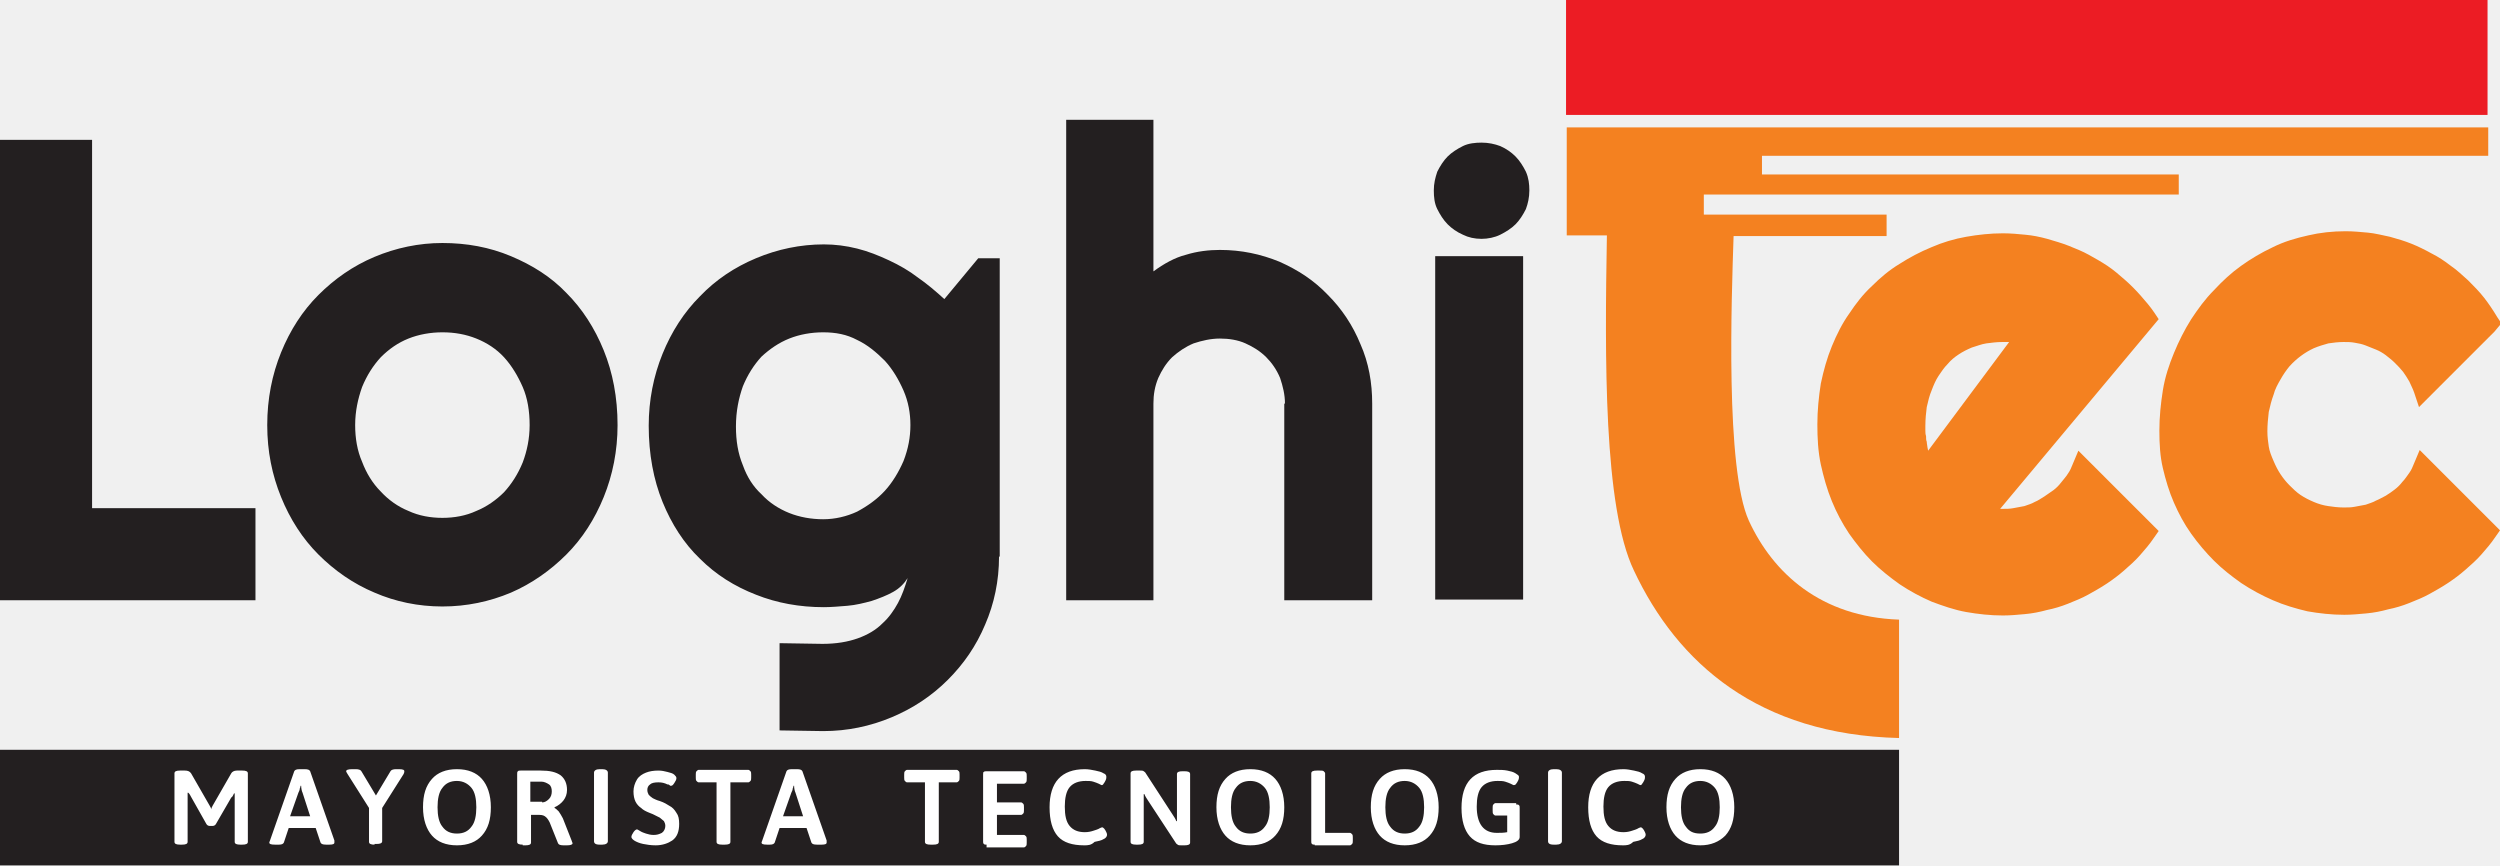
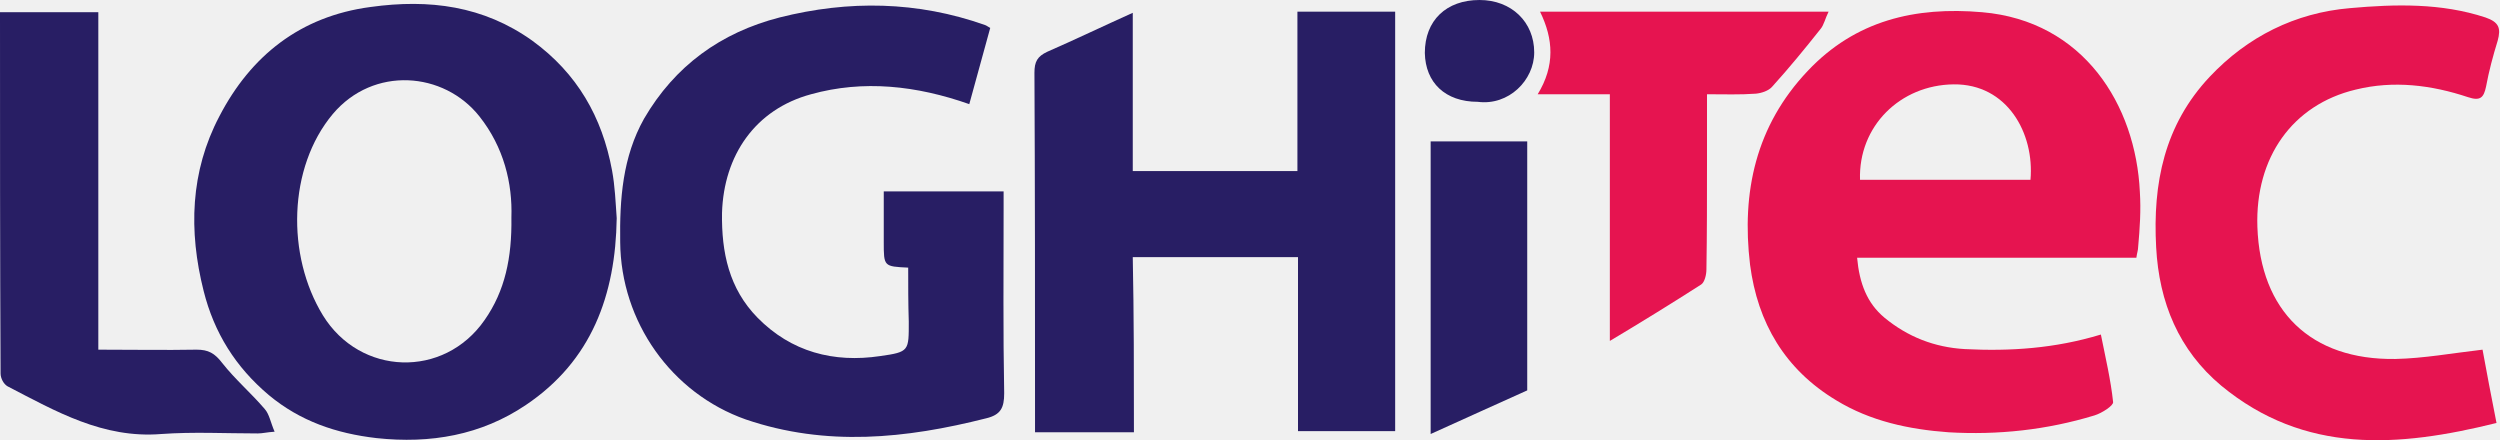
- <svg xmlns="http://www.w3.org/2000/svg" version="1.1" id="Capa_1" x="0px" y="0px" viewBox="0 0 361.1 125" style="enable-background:new 0 0 361.1 125;" xml:space="preserve">
+ <svg xmlns="http://www.w3.org/2000/svg" version="1.1" id="Capa_1" x="0px" y="0px" viewBox="0 0 429.7 75.6" style="enable-background:new 0 0 429.7 75.6;" xml:space="preserve">
  <style type="text/css">
- 	.st0{fill:#231F20;}
- 	.st1{fill:#F48120;}
- 	.st2{fill-rule:evenodd;clip-rule:evenodd;fill:#F48120;}
- 	.st3{fill-rule:evenodd;clip-rule:evenodd;fill:#EC1C24;}
- 	.st4{fill-rule:evenodd;clip-rule:evenodd;fill:#231F20;}
- 	.st5{fill:#FFFFFF;}
+ 	.st0{fill:#281E64;}
+ 	.st1{fill:#E61450;}
</style>
-   <g>
-     <polygon class="st0" points="36.9,86.7 0,86.7 0,20.2 13.3,20.2 13.3,73.4 36.9,73.4  " />
-     <path class="st0" d="M144.3,80.4c0,3.5-0.7,6.8-2,9.8c-1.3,3.1-3.1,5.7-5.4,8c-2.3,2.3-5,4.1-8.1,5.4c-3.1,1.3-6.4,2-9.9,2   l-6.3-0.1V92.9l6.2,0.1c2,0,3.7-0.3,5.1-0.8c1.4-0.5,2.6-1.2,3.5-2.1c1-0.9,1.7-1.9,2.3-3c0.6-1.1,1-2.3,1.4-3.6   c-0.5,0.8-1.2,1.5-2.1,2c-0.9,0.5-1.9,0.9-3.1,1.3c-1.1,0.3-2.3,0.6-3.5,0.7c-1.2,0.1-2.4,0.2-3.4,0.2c-3.5,0-6.8-0.6-9.8-1.8   c-3.1-1.2-5.8-2.9-8.1-5.2c-2.3-2.2-4.1-5-5.4-8.2c-1.3-3.2-2-6.9-2-11c0-3.7,0.7-7.2,2-10.4c1.3-3.2,3.1-6,5.4-8.3   c2.3-2.4,5-4.2,8.1-5.5c3.1-1.3,6.4-2,9.8-2c1.6,0,3.2,0.2,4.8,0.6c1.6,0.4,3.1,1,4.6,1.7c1.5,0.7,2.9,1.5,4.2,2.5   c1.3,0.9,2.6,2,3.8,3.1l4.9-5.9h3.1V80.4z M131.5,61.4c0-1.7-0.3-3.4-1-5c-0.7-1.6-1.6-3.1-2.7-4.3c-1.2-1.2-2.5-2.3-4-3   c-1.5-0.8-3.1-1.1-4.9-1.1c-1.7,0-3.4,0.3-4.9,0.9c-1.5,0.6-2.8,1.5-4,2.6c-1.1,1.2-2,2.6-2.7,4.3c-0.6,1.7-1,3.6-1,5.8   c0,2.1,0.3,3.9,1,5.6c0.6,1.7,1.5,3.1,2.7,4.2c1.1,1.2,2.5,2.1,4,2.7c1.5,0.6,3.2,0.9,4.9,0.9c1.7,0,3.4-0.4,4.9-1.1   c1.5-0.8,2.9-1.8,4-3c1.1-1.2,2-2.7,2.7-4.3C131.2,64.8,131.5,63.1,131.5,61.4z M76.5,61.4c0-2-0.3-3.9-1-5.5   c-0.7-1.6-1.6-3.1-2.7-4.3c-1.1-1.2-2.5-2.1-4-2.7c-1.5-0.6-3.1-0.9-4.9-0.9c-1.7,0-3.4,0.3-4.9,0.9c-1.5,0.6-2.8,1.5-4,2.7   c-1.1,1.2-2,2.6-2.7,4.3c-0.6,1.7-1,3.5-1,5.5c0,1.9,0.3,3.7,1,5.3c0.6,1.6,1.5,3.1,2.7,4.3c1.1,1.2,2.5,2.2,4,2.8   c1.5,0.7,3.2,1,4.9,1c1.7,0,3.4-0.3,4.9-1c1.5-0.6,2.9-1.6,4-2.7c1.1-1.2,2-2.6,2.7-4.3C76.1,65.2,76.5,63.4,76.5,61.4z M89.2,61.4   c0,3.7-0.7,7.2-2,10.4c-1.3,3.2-3.1,6-5.4,8.3c-2.3,2.3-5,4.2-8,5.5c-3.1,1.3-6.4,2-9.9,2c-3.5,0-6.8-0.7-9.8-2   c-3.1-1.3-5.8-3.2-8.1-5.5c-2.3-2.3-4.1-5.1-5.4-8.3c-1.3-3.2-2-6.6-2-10.4c0-3.8,0.7-7.3,2-10.5c1.3-3.2,3.1-6,5.4-8.3   c2.3-2.3,5-4.2,8.1-5.5c3.1-1.3,6.4-2,9.8-2c3.5,0,6.8,0.6,9.9,1.9c3.1,1.3,5.8,3,8,5.3c2.3,2.3,4.1,5.1,5.4,8.3   C88.5,53.8,89.2,57.4,89.2,61.4z" />
-     <path class="st0" d="M166.6,86.7h-12.6V17.3h12.6v21.9c1.5-1.1,3.1-2,4.7-2.4c1.6-0.5,3.3-0.7,4.9-0.7c3.1,0,5.9,0.6,8.6,1.7   c2.7,1.2,5,2.7,7,4.8c2,2,3.6,4.4,4.7,7.1c1.2,2.7,1.7,5.6,1.7,8.6v28.4h-12.7V58.3h0.1c0-1.3-0.3-2.5-0.7-3.7   c-0.5-1.2-1.2-2.2-2-3c-0.9-0.9-1.9-1.5-3-2c-1.1-0.5-2.4-0.7-3.7-0.7c-1.3,0-2.6,0.3-3.8,0.7c-1.2,0.5-2.2,1.2-3.1,2   c-0.9,0.9-1.5,1.9-2,3c-0.5,1.2-0.7,2.4-0.7,3.7V86.7z" />
-     <rect x="207.3" y="37" class="st0" width="12.7" height="49.6" />
-     <path class="st1" d="M360.3,47.9l-10.9,10.9l-0.7-2.1c-0.2-0.6-0.5-1.1-0.7-1.6h0c-0.3-0.5-0.6-1-0.9-1.4c-0.4-0.5-0.8-0.9-1.2-1.3   c-0.4-0.4-0.8-0.7-1.3-1.1l0,0c-0.4-0.3-0.9-0.6-1.4-0.8c-0.5-0.2-1-0.4-1.5-0.6l0,0c-0.5-0.2-1-0.3-1.6-0.4   c-0.5-0.1-1.1-0.1-1.6-0.1c-0.8,0-1.5,0.1-2.2,0.2h0c-0.7,0.2-1.4,0.4-2.1,0.7c-1.3,0.6-2.5,1.5-3.5,2.6l0,0   c-0.5,0.6-0.9,1.2-1.3,1.9c-0.4,0.7-0.8,1.4-1,2.2v0c-0.3,0.8-0.5,1.6-0.7,2.5c-0.1,0.9-0.2,1.8-0.2,2.8c0,0.8,0.1,1.5,0.2,2.2   c0.1,0.7,0.4,1.4,0.7,2.1v0c0.3,0.7,0.6,1.3,1,1.9l0,0c0.4,0.6,0.8,1.1,1.3,1.6c0.5,0.5,1,1,1.6,1.4c0.6,0.4,1.2,0.7,1.9,1   c0.7,0.3,1.4,0.5,2.1,0.6v0c0.7,0.1,1.4,0.2,2.2,0.2c0.6,0,1.1,0,1.6-0.1c0.5-0.1,1.1-0.2,1.6-0.3c0.5-0.2,1-0.3,1.5-0.6   c0.5-0.2,1-0.5,1.4-0.7l0,0c0.5-0.3,0.9-0.6,1.3-0.9c0.4-0.3,0.8-0.7,1.1-1.1c0.4-0.4,0.7-0.9,1-1.3c0.3-0.4,0.5-0.9,0.7-1.4   l0.8-1.9l11.6,11.6l-0.7,1c-0.6,0.9-1.3,1.7-2,2.5c-0.7,0.8-1.5,1.5-2.3,2.2l0,0c-0.8,0.7-1.6,1.3-2.5,1.9   c-0.9,0.6-1.8,1.1-2.7,1.6l0,0c-0.9,0.5-1.9,0.9-2.9,1.3c-1,0.4-2,0.7-3,0.9c-1.1,0.3-2.1,0.5-3.2,0.6c-1.1,0.1-2.1,0.2-3.2,0.2   c-1.8,0-3.6-0.2-5.3-0.5c-1.7-0.4-3.4-0.9-5-1.6c-1.6-0.7-3.1-1.5-4.6-2.5c-1.4-1-2.7-2-3.9-3.2l0,0c-1.2-1.2-2.3-2.5-3.3-3.9   c-1-1.4-1.8-2.9-2.5-4.5c-0.7-1.6-1.2-3.3-1.6-5c-0.4-1.7-0.5-3.5-0.5-5.4c0-2,0.2-3.9,0.5-5.8c0.3-1.9,0.9-3.7,1.6-5.4   c0.7-1.7,1.5-3.3,2.5-4.9c1-1.5,2-2.9,3.3-4.2c1.2-1.3,2.5-2.5,3.9-3.5c1.4-1,2.9-1.9,4.6-2.7c1.6-0.8,3.3-1.3,5.1-1.7   c1.7-0.4,3.5-0.6,5.4-0.6c1.1,0,2.1,0.1,3.2,0.2c1.1,0.1,2.2,0.4,3.2,0.6c1.1,0.3,2.1,0.6,3.1,1c1,0.4,2,0.9,2.9,1.4   c1,0.5,1.9,1.1,2.8,1.8c0.9,0.6,1.7,1.4,2.5,2.1c0.8,0.8,1.6,1.6,2.3,2.5c0.7,0.9,1.3,1.8,1.9,2.8l0.6,0.9L360.3,47.9z M290.2,49.4   l-0.2,0c-0.2,0-0.5,0-0.8,0c-0.8,0-1.5,0.1-2.3,0.2c-0.7,0.1-1.4,0.4-2.1,0.6c-0.7,0.3-1.3,0.6-1.9,1c-0.6,0.4-1.1,0.8-1.6,1.4   c-0.5,0.5-0.9,1.1-1.3,1.7c-0.4,0.6-0.7,1.3-1,2.1c-0.3,0.7-0.5,1.5-0.7,2.4c-0.1,0.8-0.2,1.7-0.2,2.7c0,0.3,0,0.5,0,0.7   c0,0.2,0,0.5,0.1,0.8c0,0.3,0,0.6,0.1,0.8c0,0.3,0.1,0.6,0.1,0.8l0.1,0.5L290.2,49.4z M288.9,73.5l0.3,0c0.6,0,1.1,0,1.6-0.1   c0.5-0.1,1.1-0.2,1.6-0.3c0.5-0.2,1-0.3,1.5-0.6c0.5-0.2,0.9-0.5,1.4-0.8l0,0c0.4-0.3,0.9-0.6,1.3-0.9c0.4-0.3,0.8-0.7,1.1-1.1l0,0   c0.3-0.4,0.7-0.8,1-1.3c0.3-0.4,0.5-0.9,0.7-1.4l0.8-1.9l11.6,11.6l-0.7,1c-0.6,0.9-1.3,1.7-2,2.5c-0.7,0.8-1.5,1.5-2.3,2.2l0,0   c-0.8,0.7-1.6,1.3-2.5,1.9c-0.9,0.6-1.8,1.1-2.7,1.6l0,0c-0.9,0.5-1.9,0.9-2.9,1.3c-1,0.4-2,0.7-3,0.9c-1.1,0.3-2.1,0.5-3.2,0.6   c-1.1,0.1-2.1,0.2-3.2,0.2c-1.8,0-3.6-0.2-5.3-0.5c-1.7-0.3-3.4-0.9-5-1.5l0,0c-1.6-0.7-3.1-1.5-4.6-2.5c-1.4-1-2.8-2.1-4-3.3   c-1.2-1.2-2.3-2.6-3.3-4c-1-1.5-1.8-3-2.5-4.7c-0.7-1.7-1.2-3.5-1.6-5.3c-0.4-1.9-0.5-3.8-0.5-5.8c0-2,0.2-4,0.5-5.9   c0.4-1.9,0.9-3.7,1.6-5.4c0.7-1.7,1.5-3.3,2.5-4.7c1-1.5,2-2.8,3.3-4c1.2-1.2,2.5-2.3,4-3.2c1.4-0.9,2.9-1.7,4.6-2.4   c1.6-0.7,3.3-1.2,5-1.5c1.7-0.3,3.5-0.5,5.3-0.5c1.1,0,2.2,0.1,3.2,0.2c1.1,0.1,2.1,0.3,3.2,0.6c1,0.3,2.1,0.6,3.1,1   c1,0.4,2,0.8,2.9,1.3c0.9,0.5,1.8,1,2.7,1.6c0.9,0.6,1.7,1.3,2.5,2c0.8,0.7,1.6,1.5,2.3,2.3c0.7,0.8,1.4,1.6,2,2.5l0.6,0.9   L288.9,73.5z" />
-     <path class="st2" d="M274.3,106.6V89.5c-11.3-0.4-18.2-6.7-21.7-14.3c-3.4-7.5-2.5-32-2.2-41.1l22.1,0v-3.1L246.1,31v-2.9l68.6,0   v-2.9l-60.2,0c0-1.3,0-1.4,0-2.7h104.9v-4.1c-44.6,0-88.5,0-133.1,0v15.6h5.8c-0.3,17.6-0.5,39.2,3.9,48.4   C242.3,95.8,254,106.1,274.3,106.6" />
-     <path class="st0" d="M220.9,27.5c0,1-0.2,1.9-0.5,2.7c-0.4,0.8-0.9,1.6-1.5,2.2c-0.6,0.6-1.4,1.1-2.2,1.5c-0.8,0.4-1.8,0.6-2.7,0.6   c-1,0-1.9-0.2-2.7-0.6c-0.9-0.4-1.6-0.9-2.2-1.5c-0.6-0.6-1.1-1.4-1.5-2.2c-0.4-0.8-0.5-1.7-0.5-2.7c0-1,0.2-1.8,0.5-2.7   c0.4-0.8,0.9-1.6,1.5-2.2c0.6-0.6,1.4-1.1,2.2-1.5c0.8-0.4,1.8-0.5,2.7-0.5c1,0,1.9,0.2,2.7,0.5c0.9,0.4,1.6,0.9,2.2,1.5   c0.6,0.6,1.1,1.4,1.5,2.2C220.8,25.7,220.9,26.6,220.9,27.5" />
-     <rect x="226.2" class="st3" width="133.1" height="16.6" />
-     <rect x="0" y="108.3" class="st4" width="274.3" height="16.7" />
-     <path class="st5" d="M245.6,120.4c0.9,0,1.6-0.3,2.1-1c0.5-0.6,0.7-1.6,0.7-2.8s-0.2-2.2-0.7-2.8c-0.5-0.6-1.2-1-2.1-1   c-0.9,0-1.6,0.3-2.1,1c-0.5,0.6-0.7,1.6-0.7,2.8s0.2,2.2,0.7,2.8C244,120.1,244.6,120.4,245.6,120.4 M245.6,122.1   c-1.6,0-2.8-0.5-3.6-1.4c-0.8-0.9-1.3-2.3-1.3-4.1c0-1.8,0.4-3.1,1.3-4.1c0.8-0.9,2-1.4,3.6-1.4c1.6,0,2.8,0.5,3.6,1.4   c0.8,0.9,1.3,2.3,1.3,4.1c0,1.8-0.4,3.1-1.3,4.1C248.3,121.6,247.1,122.1,245.6,122.1z M234.4,122.1c-1.7,0-3-0.4-3.8-1.3   c-0.8-0.9-1.2-2.3-1.2-4.2c0-3.6,1.7-5.5,5.1-5.5c0.5,0,1,0.1,1.5,0.2c0.5,0.1,0.9,0.2,1.2,0.4c0.3,0.1,0.4,0.3,0.4,0.5   c0,0.1,0,0.3-0.1,0.5c-0.1,0.2-0.2,0.4-0.3,0.5c-0.1,0.2-0.2,0.2-0.3,0.2c0,0-0.2-0.1-0.4-0.2c-0.2-0.1-0.5-0.2-0.8-0.3   c-0.3-0.1-0.7-0.1-1.1-0.1c-1,0-1.8,0.3-2.3,0.9c-0.5,0.6-0.7,1.6-0.7,2.8c0,1.3,0.2,2.2,0.7,2.8c0.5,0.6,1.2,0.9,2.2,0.9   c0.5,0,0.9-0.1,1.2-0.2c0.3-0.1,0.7-0.2,1-0.4c0.2-0.1,0.3-0.1,0.3-0.1c0.1,0,0.2,0.1,0.3,0.2c0.1,0.1,0.2,0.3,0.3,0.5   c0.1,0.2,0.1,0.3,0.1,0.4c0,0.2-0.2,0.5-0.5,0.6c-0.3,0.2-0.8,0.3-1.3,0.4C235.4,122.1,234.9,122.1,234.4,122.1z M224.4,122   c-0.6,0-0.8-0.2-0.8-0.5v-9.9c0-0.3,0.3-0.5,0.8-0.5h0.4c0.5,0,0.8,0.2,0.8,0.5v9.9c0,0.3-0.3,0.5-0.8,0.5H224.4z M219,116.2   c0.2,0,0.3,0,0.4,0.1c0.1,0.1,0.1,0.2,0.1,0.4v4.2c0,0.4-0.4,0.7-1.1,0.9c-0.7,0.2-1.5,0.3-2.4,0.3c-1.7,0-2.9-0.4-3.7-1.3   c-0.8-0.9-1.2-2.3-1.2-4.1c0-3.7,1.7-5.5,5.1-5.5c0.5,0,1,0,1.5,0.1c0.5,0.1,0.9,0.2,1.2,0.4c0.3,0.2,0.5,0.3,0.5,0.5   c0,0.1,0,0.3-0.1,0.5c-0.1,0.2-0.2,0.4-0.3,0.5c-0.1,0.2-0.3,0.2-0.4,0.2c0,0-0.2-0.1-0.4-0.2c-0.2-0.1-0.5-0.2-0.8-0.3   c-0.3-0.1-0.7-0.1-1.1-0.1c-1,0-1.8,0.3-2.3,0.9c-0.5,0.6-0.7,1.6-0.7,2.8c0,2.5,1,3.8,2.9,3.8c0.5,0,1,0,1.5-0.1v-2.4H216   c-0.1,0-0.2-0.1-0.3-0.2c-0.1-0.1-0.1-0.3-0.1-0.5v-0.4c0-0.2,0-0.4,0.1-0.5c0.1-0.1,0.2-0.2,0.3-0.2H219z M202.9,120.4   c0.9,0,1.6-0.3,2.1-1c0.5-0.6,0.7-1.6,0.7-2.8s-0.2-2.2-0.7-2.8c-0.5-0.6-1.2-1-2.1-1c-0.9,0-1.6,0.3-2.1,1   c-0.5,0.6-0.7,1.6-0.7,2.8s0.2,2.2,0.7,2.8C201.3,120.1,202,120.4,202.9,120.4z M202.9,122.1c-1.6,0-2.8-0.5-3.6-1.4   c-0.8-0.9-1.3-2.3-1.3-4.1c0-1.8,0.4-3.1,1.3-4.1c0.8-0.9,2-1.4,3.6-1.4c1.6,0,2.8,0.5,3.6,1.4c0.8,0.9,1.3,2.3,1.3,4.1   c0,1.8-0.4,3.1-1.3,4.1C205.7,121.6,204.5,122.1,202.9,122.1z M189.9,122c-0.2,0-0.3,0-0.4-0.1c-0.1-0.1-0.1-0.2-0.1-0.4v-9.8   c0-0.3,0.3-0.4,0.8-0.4h0.4c0.3,0,0.5,0,0.6,0.1c0.1,0.1,0.2,0.2,0.2,0.3v8.6h3.6c0.1,0,0.2,0.1,0.3,0.2c0.1,0.1,0.1,0.3,0.1,0.5   v0.4c0,0.2,0,0.4-0.1,0.5c-0.1,0.1-0.2,0.2-0.3,0.2H189.9z M180.6,120.4c0.9,0,1.6-0.3,2.1-1c0.5-0.6,0.7-1.6,0.7-2.8   s-0.2-2.2-0.7-2.8c-0.5-0.6-1.2-1-2.1-1c-0.9,0-1.6,0.3-2.1,1c-0.5,0.6-0.7,1.6-0.7,2.8s0.2,2.2,0.7,2.8   C179,120.1,179.7,120.4,180.6,120.4z M180.6,122.1c-1.6,0-2.8-0.5-3.6-1.4c-0.8-0.9-1.3-2.3-1.3-4.1c0-1.8,0.4-3.1,1.3-4.1   c0.8-0.9,2-1.4,3.6-1.4c1.6,0,2.8,0.5,3.6,1.4c0.8,0.9,1.3,2.3,1.3,4.1c0,1.8-0.4,3.1-1.3,4.1C183.4,121.6,182.2,122.1,180.6,122.1   z M164.1,122c-0.5,0-0.8-0.1-0.8-0.4v-9.9c0-0.3,0.3-0.4,0.8-0.4h0.6c0.2,0,0.4,0,0.5,0.1c0.1,0.1,0.2,0.1,0.3,0.3l3.9,6   c0.2,0.3,0.4,0.6,0.5,0.9l0.1,0c0-0.2,0-0.6,0-1v-5.8c0-0.3,0.3-0.4,0.8-0.4h0.3c0.5,0,0.8,0.1,0.8,0.4v9.9c0,0.3-0.3,0.4-0.8,0.4   h-0.5c-0.2,0-0.4,0-0.5-0.1c-0.1-0.1-0.2-0.1-0.3-0.3l-4-6.1c-0.2-0.3-0.4-0.6-0.5-0.9l-0.1,0c0,0.2,0,0.6,0,1v5.9   c0,0.3-0.3,0.4-0.8,0.4H164.1z M156.6,122.1c-1.7,0-3-0.4-3.8-1.3c-0.8-0.9-1.2-2.3-1.2-4.2c0-3.6,1.7-5.5,5.1-5.5   c0.5,0,1,0.1,1.5,0.2c0.5,0.1,0.9,0.2,1.2,0.4c0.3,0.1,0.4,0.3,0.4,0.5c0,0.1,0,0.3-0.1,0.5c-0.1,0.2-0.2,0.4-0.3,0.5   c-0.1,0.2-0.2,0.2-0.3,0.2c0,0-0.2-0.1-0.4-0.2c-0.2-0.1-0.5-0.2-0.8-0.3c-0.3-0.1-0.7-0.1-1.1-0.1c-1,0-1.8,0.3-2.3,0.9   c-0.5,0.6-0.7,1.6-0.7,2.8c0,1.3,0.2,2.2,0.7,2.8c0.5,0.6,1.2,0.9,2.2,0.9c0.5,0,0.9-0.1,1.2-0.2c0.3-0.1,0.7-0.2,1-0.4   c0.2-0.1,0.3-0.1,0.3-0.1c0.1,0,0.2,0.1,0.3,0.2c0.1,0.1,0.2,0.3,0.3,0.5c0.1,0.2,0.1,0.3,0.1,0.4c0,0.2-0.2,0.5-0.5,0.6   c-0.3,0.2-0.8,0.3-1.3,0.4C157.6,122.1,157.1,122.1,156.6,122.1z M142.5,122c-0.2,0-0.3,0-0.4-0.1c-0.1-0.1-0.1-0.2-0.1-0.4v-9.6   c0-0.2,0-0.4,0.1-0.4c0.1-0.1,0.2-0.1,0.4-0.1h5.4c0.1,0,0.2,0.1,0.3,0.2c0.1,0.1,0.1,0.3,0.1,0.5v0.4c0,0.2,0,0.4-0.1,0.5   c-0.1,0.1-0.2,0.2-0.3,0.2h-3.9v2.7h3.5c0.1,0,0.2,0.1,0.3,0.2c0.1,0.1,0.1,0.3,0.1,0.5v0.4c0,0.2,0,0.4-0.1,0.5   c-0.1,0.1-0.2,0.2-0.3,0.2h-3.5v2.9h3.9c0.1,0,0.2,0.1,0.3,0.2c0.1,0.1,0.1,0.3,0.1,0.5v0.4c0,0.2,0,0.4-0.1,0.5   c-0.1,0.1-0.2,0.2-0.3,0.2H142.5z M134.4,122c-0.5,0-0.8-0.1-0.8-0.4V113H131c-0.1,0-0.2-0.1-0.3-0.2c-0.1-0.1-0.1-0.3-0.1-0.5   v-0.4c0-0.2,0-0.4,0.1-0.5c0.1-0.1,0.2-0.2,0.3-0.2h7.2c0.1,0,0.2,0.1,0.3,0.2c0.1,0.1,0.1,0.3,0.1,0.5v0.4c0,0.2,0,0.4-0.1,0.5   c-0.1,0.1-0.2,0.2-0.3,0.2h-2.6v8.6c0,0.3-0.3,0.4-0.8,0.4H134.4z M116,117.9l-1.1-3.4c-0.1-0.2-0.2-0.6-0.2-1h-0.1   c0,0.1,0,0.2-0.1,0.4c0,0.2-0.1,0.4-0.2,0.6l-1.2,3.4H116z M110.8,122c-0.6,0-0.8-0.1-0.8-0.3c0,0,0-0.1,0.1-0.3l3.5-10   c0.1-0.2,0.3-0.3,0.8-0.3h0.7c0.5,0,0.7,0.1,0.8,0.3l3.5,10c0,0.1,0,0.2,0,0.3c0,0.2-0.2,0.3-0.7,0.3H118c-0.5,0-0.7-0.1-0.8-0.3   l-0.7-2.1h-3.9l-0.7,2.1c-0.1,0.2-0.3,0.3-0.7,0.3H110.8z M104.3,122c-0.5,0-0.8-0.1-0.8-0.4V113h-2.6c-0.1,0-0.2-0.1-0.3-0.2   c-0.1-0.1-0.1-0.3-0.1-0.5v-0.4c0-0.2,0-0.4,0.1-0.5c0.1-0.1,0.2-0.2,0.3-0.2h7.2c0.1,0,0.2,0.1,0.3,0.2c0.1,0.1,0.1,0.3,0.1,0.5   v0.4c0,0.2,0,0.4-0.1,0.5c-0.1,0.1-0.2,0.2-0.3,0.2h-2.6v8.6c0,0.3-0.3,0.4-0.8,0.4H104.3z M94.7,122.1c-0.7,0-1.3-0.1-1.8-0.2   c-0.5-0.1-1-0.3-1.3-0.5c-0.3-0.2-0.4-0.4-0.4-0.5c0-0.2,0.1-0.4,0.3-0.7c0.2-0.3,0.4-0.4,0.5-0.4c0.1,0,0.2,0.1,0.4,0.2   c0.3,0.2,0.6,0.3,0.9,0.4c0.3,0.1,0.7,0.2,1.1,0.2c0.5,0,0.8-0.1,1.2-0.3c0.3-0.2,0.5-0.6,0.5-1c0-0.3-0.1-0.5-0.2-0.7   c-0.2-0.2-0.4-0.3-0.6-0.5c-0.2-0.1-0.6-0.3-1-0.5l-0.5-0.2c-0.5-0.2-0.9-0.4-1.2-0.7c-0.3-0.2-0.6-0.5-0.8-0.9   c-0.2-0.4-0.3-0.9-0.3-1.5c0-0.6,0.2-1.2,0.5-1.7c0.3-0.5,0.8-0.8,1.3-1c0.5-0.2,1.1-0.3,1.8-0.3c0.5,0,0.9,0.1,1.3,0.2   c0.4,0.1,0.8,0.2,1,0.4c0.2,0.2,0.3,0.3,0.3,0.5c0,0.2-0.1,0.4-0.3,0.7c-0.2,0.3-0.3,0.4-0.5,0.4c-0.1,0-0.1,0-0.2-0.1   c-0.1-0.1-0.2-0.1-0.3-0.1c-0.4-0.2-0.8-0.3-1.3-0.3c-0.6,0-1,0.1-1.2,0.3c-0.3,0.2-0.4,0.5-0.4,0.8c0,0.3,0.1,0.5,0.2,0.7   c0.2,0.2,0.3,0.3,0.6,0.5c0.2,0.1,0.6,0.3,1,0.4c0.6,0.2,1.1,0.5,1.4,0.7c0.4,0.2,0.7,0.5,1,1c0.3,0.4,0.4,0.9,0.4,1.6   c0,1.1-0.3,1.9-1,2.4C96.5,121.8,95.7,122.1,94.7,122.1z M86.6,122c-0.6,0-0.8-0.2-0.8-0.5v-9.9c0-0.3,0.3-0.5,0.8-0.5H87   c0.5,0,0.8,0.2,0.8,0.5v9.9c0,0.3-0.3,0.5-0.8,0.5H86.6z M78.3,115.9c0.4,0,0.7-0.2,1-0.5c0.3-0.3,0.4-0.7,0.4-1.1   c0-0.4-0.1-0.8-0.4-1c-0.3-0.2-0.7-0.4-1.1-0.4h-1.6v2.9H78.3z M75.5,122c-0.5,0-0.8-0.1-0.8-0.4v-9.8c0-0.2,0-0.3,0.1-0.4   c0.1-0.1,0.2-0.1,0.4-0.1h2.9c1.3,0,2.2,0.2,2.9,0.7c0.6,0.5,0.9,1.2,0.9,2.1c0,0.6-0.2,1.1-0.5,1.5c-0.3,0.4-0.8,0.8-1.3,1v0.1   c0.2,0.1,0.4,0.3,0.6,0.5c0.2,0.3,0.4,0.6,0.6,1l1.3,3.3c0,0.1,0.1,0.2,0.1,0.3c0,0.2-0.3,0.3-0.8,0.3h-0.5c-0.5,0-0.7-0.1-0.8-0.3   l-1.2-3c-0.2-0.4-0.4-0.7-0.7-0.9c-0.3-0.2-0.6-0.2-1.1-0.2h-0.9v4c0,0.3-0.3,0.4-0.8,0.4H75.5z M66,120.4c0.9,0,1.6-0.3,2.1-1   c0.5-0.6,0.7-1.6,0.7-2.8s-0.2-2.2-0.7-2.8c-0.5-0.6-1.2-1-2.1-1c-0.9,0-1.6,0.3-2.1,1c-0.5,0.6-0.7,1.6-0.7,2.8s0.2,2.2,0.7,2.8   C64.4,120.1,65.1,120.4,66,120.4z M66,122.1c-1.6,0-2.8-0.5-3.6-1.4c-0.8-0.9-1.3-2.3-1.3-4.1c0-1.8,0.4-3.1,1.3-4.1   c0.8-0.9,2-1.4,3.6-1.4c1.6,0,2.8,0.5,3.6,1.4c0.8,0.9,1.3,2.3,1.3,4.1c0,1.8-0.4,3.1-1.3,4.1C68.8,121.6,67.6,122.1,66,122.1z    M54.1,122c-0.5,0-0.8-0.1-0.8-0.4v-4.9l-3.1-4.9c-0.1-0.2-0.2-0.3-0.2-0.4c0-0.2,0.3-0.3,0.9-0.3h0.5c0.4,0,0.7,0.1,0.8,0.3   l2.1,3.5l2.1-3.5c0.1-0.2,0.4-0.3,0.8-0.3h0.4c0.6,0,0.8,0.1,0.8,0.3c0,0.1,0,0.2-0.1,0.4l-3.1,4.9v4.8c0,0.3-0.3,0.4-0.8,0.4H54.1   z M44.8,117.9l-1.1-3.4c-0.1-0.2-0.2-0.6-0.2-1h-0.1c0,0.1,0,0.2-0.1,0.4c0,0.2-0.1,0.4-0.2,0.6l-1.2,3.4H44.8z M39.7,122   c-0.6,0-0.8-0.1-0.8-0.3c0,0,0-0.1,0.1-0.3l3.5-10c0.1-0.2,0.3-0.3,0.8-0.3h0.7c0.5,0,0.7,0.1,0.8,0.3l3.5,10c0,0.1,0,0.2,0,0.3   c0,0.2-0.2,0.3-0.7,0.3h-0.5c-0.5,0-0.7-0.1-0.8-0.3l-0.7-2.1h-3.9l-0.7,2.1c-0.1,0.2-0.3,0.3-0.7,0.3H39.7z M30.3,119.3   c-0.2,0-0.4-0.1-0.5-0.3l-2.2-3.9c-0.1-0.2-0.2-0.4-0.4-0.6l-0.1,0c0,0.2,0,0.4,0,0.8v6.3c0,0.3-0.3,0.4-0.8,0.4H26   c-0.5,0-0.8-0.1-0.8-0.4v-9.9c0-0.3,0.3-0.4,0.8-0.4h0.7c0.4,0,0.7,0.1,0.9,0.4l2.7,4.7c0.1,0.2,0.2,0.3,0.2,0.5   c0-0.1,0.1-0.3,0.2-0.5l2.7-4.7c0.1-0.2,0.4-0.4,0.8-0.4H35c0.5,0,0.8,0.1,0.8,0.4v9.9c0,0.3-0.3,0.4-0.8,0.4h-0.3   c-0.5,0-0.8-0.1-0.8-0.4v-6.2c0-0.3,0-0.6,0-0.8l-0.1,0c-0.1,0.2-0.2,0.5-0.4,0.6l-2.2,3.8c-0.1,0.2-0.3,0.3-0.5,0.3H30.3z" />
-   </g>
+   <path class="st0" d="M194.9,74.3c-5.9,0-11.4,0-17,0c0-1,0-1.9,0-2.8c0-19.7,0-39.3-0.1-59c0-1.9,0.5-2.8,2.2-3.6  c4.8-2.1,9.6-4.4,14.7-6.7c0,9.4,0,18.2,0,27.2c9.5,0,18.8,0,28.3,0c0-9.1,0-18.1,0-27.4c5.7,0,11.2,0,16.8,0c0,23.9,0,47.9,0,72.1  c-5.6,0-11,0-16.7,0c0-9.9,0-19.8,0-29.9c-9.6,0-18.8,0-28.4,0C194.9,54.2,194.9,64.1,194.9,74.3z" />
+   <path class="st0" d="M156.1,46c-4.2-0.2-4.2-0.2-4.2-4.4c0-2.8,0-5.6,0-8.7c6.8,0,13.5,0,20.6,0c0,1,0,2.1,0,3.2  c0,10.5-0.1,21,0.1,31.5c0,2.5-0.6,3.7-3.1,4.3c-13.8,3.5-27.5,4.9-41.3,0.2c-12.8-4.5-21.5-16.8-21.6-30.5  c-0.1-7.4,0.4-14.6,4.1-21.2C116,11.3,123.9,5.6,134,3c11.9-3,23.7-2.8,35.3,1.3c0.3,0.1,0.5,0.3,0.9,0.5c-1.2,4.4-2.4,8.7-3.6,13.1  c-9.1-3.2-18.2-4.2-27.2-1.7c-9.6,2.6-15,10.5-15.3,20.4c-0.1,6.8,1.2,13,6.1,18c5.8,5.9,13.1,7.8,21.1,6.6c5-0.7,4.9-0.9,4.9-5.9  C156.1,52.2,156.1,49.1,156.1,46z" />
+   <path class="st1" d="M426.7,60.1c0.7,3.9,1.5,8,2.4,12.6c-16.9,4.2-33,5.4-47.3-6.4c-7.3-6.1-10.7-14.3-11.2-23.8  c-0.6-11,1.4-21,9.2-29.3c6.5-6.9,14.7-11,24.1-11.8c7.8-0.7,15.7-0.9,23.3,1.6c2.3,0.8,2.7,1.8,2.1,4c-0.8,2.6-1.5,5.2-2,7.9  c-0.4,1.9-1,2.5-3.1,1.8c-6.3-2.1-12.8-2.9-19.3-1.3C394,18,387.6,27.1,388,39c0.5,14.5,9.2,22.9,23.7,22.7  C416.6,61.6,421.5,60.7,426.7,60.1z" />
+   <path class="st0" d="M16.9,60.1c5.9,0,11.4,0.1,16.9,0c2,0,3.1,0.6,4.4,2.3c2.2,2.8,5,5.2,7.3,7.9c0.8,0.9,1,2.3,1.7,3.9  c-1.4,0.1-2.1,0.3-2.9,0.3c-5.5,0-11.1-0.3-16.6,0.1c-10,0.8-18.1-3.9-26.4-8.2C0.6,66,0.1,65,0.1,64.2C0,43.6,0,23,0,2.1  c5.6,0,11,0,16.9,0C16.9,21.2,16.9,40.5,16.9,60.1z" />
+   <path class="st1" d="M264.3,16.2c3-4.9,2.7-9.5,0.4-14.2c16.5,0,32.7,0,49.6,0c-0.6,1.2-0.8,2.3-1.4,3c-2.7,3.4-5.4,6.7-8.3,9.9  c-0.6,0.7-1.8,1.1-2.8,1.2c-2.7,0.2-5.4,0.1-8.4,0.1c0,4.1,0,7.9,0,11.7c0,6.1,0,12.3-0.1,18.4c0,0.9-0.3,2.2-0.9,2.6  c-5,3.2-10,6.3-15.7,9.7c0-14.4,0-28.2,0-42.4C272.5,16.2,268.7,16.2,264.3,16.2z" />
+   <path class="st0" d="M245.9,24.3c5.6,0,11,0,16.6,0c0,14.3,0,28.4,0,42.8c-5.4,2.4-10.8,4.9-16.6,7.5  C245.9,57.6,245.9,41.1,245.9,24.3z" />
+   <path class="st0" d="M254,17.5c-5.6,0-9-3.3-9.1-8.4c0-5.6,3.7-9.1,9.4-9.1c5.5,0,9.4,3.8,9.4,9C263.7,13.8,259.3,18.2,254,17.5z" />
+   <path class="st1" d="M367.8,33c-0.7-15-9.7-29.4-27.1-30.9c-11.5-1-21.8,1.4-30,10.1c-8.9,9.4-11.4,20.8-9.9,33.3  c1.3,10,6,18,14.8,23.3c5.9,3.6,12.5,5,19.3,5.5c8.5,0.5,16.9-0.4,25.1-2.9c1.3-0.4,3.3-1.7,3.2-2.3c-0.4-3.8-1.3-7.6-2.1-11.6  c-7.9,2.4-15.6,2.9-23.4,2.5c-5.2-0.3-9.8-2.1-13.8-5.4c-3-2.5-4.3-5.9-4.7-10.3c16.2,0,32.1,0,48,0c0.1-0.8,0.3-1.3,0.3-1.8  C367.8,39.2,368,36.1,367.8,33z M349,30.9c-9.9,0-19.6,0-29.3,0c-0.3-9.2,6.9-16.3,16.1-16.4C345,14.4,349.7,22.9,349,30.9z" />
+   <path class="st0" d="M105.2,29.3c-1.7-9.2-6-16.7-13.7-22.3c-8.4-6-17.7-7.2-27.8-5.8C51.6,2.8,43.1,9.6,37.7,20  c-5,9.5-5.3,19.7-2.7,30c1.8,7.2,5.5,13.1,11.2,17.9c5.4,4.5,11.6,6.6,18.5,7.4c9.3,1,18-0.5,25.7-5.7c11.3-7.6,15.4-18.9,15.6-32.1  C105.8,34.7,105.7,32,105.2,29.3z M87.9,37.4C88,44.3,86.8,50,83.3,55c-7,10.1-21.4,9.6-27.8-0.8c-6.3-10.3-6-25.4,1.7-34.6  c7-8.3,19.1-7.3,25.2,0.4C86.6,25.3,88.1,31.5,87.9,37.4z" />
</svg>
